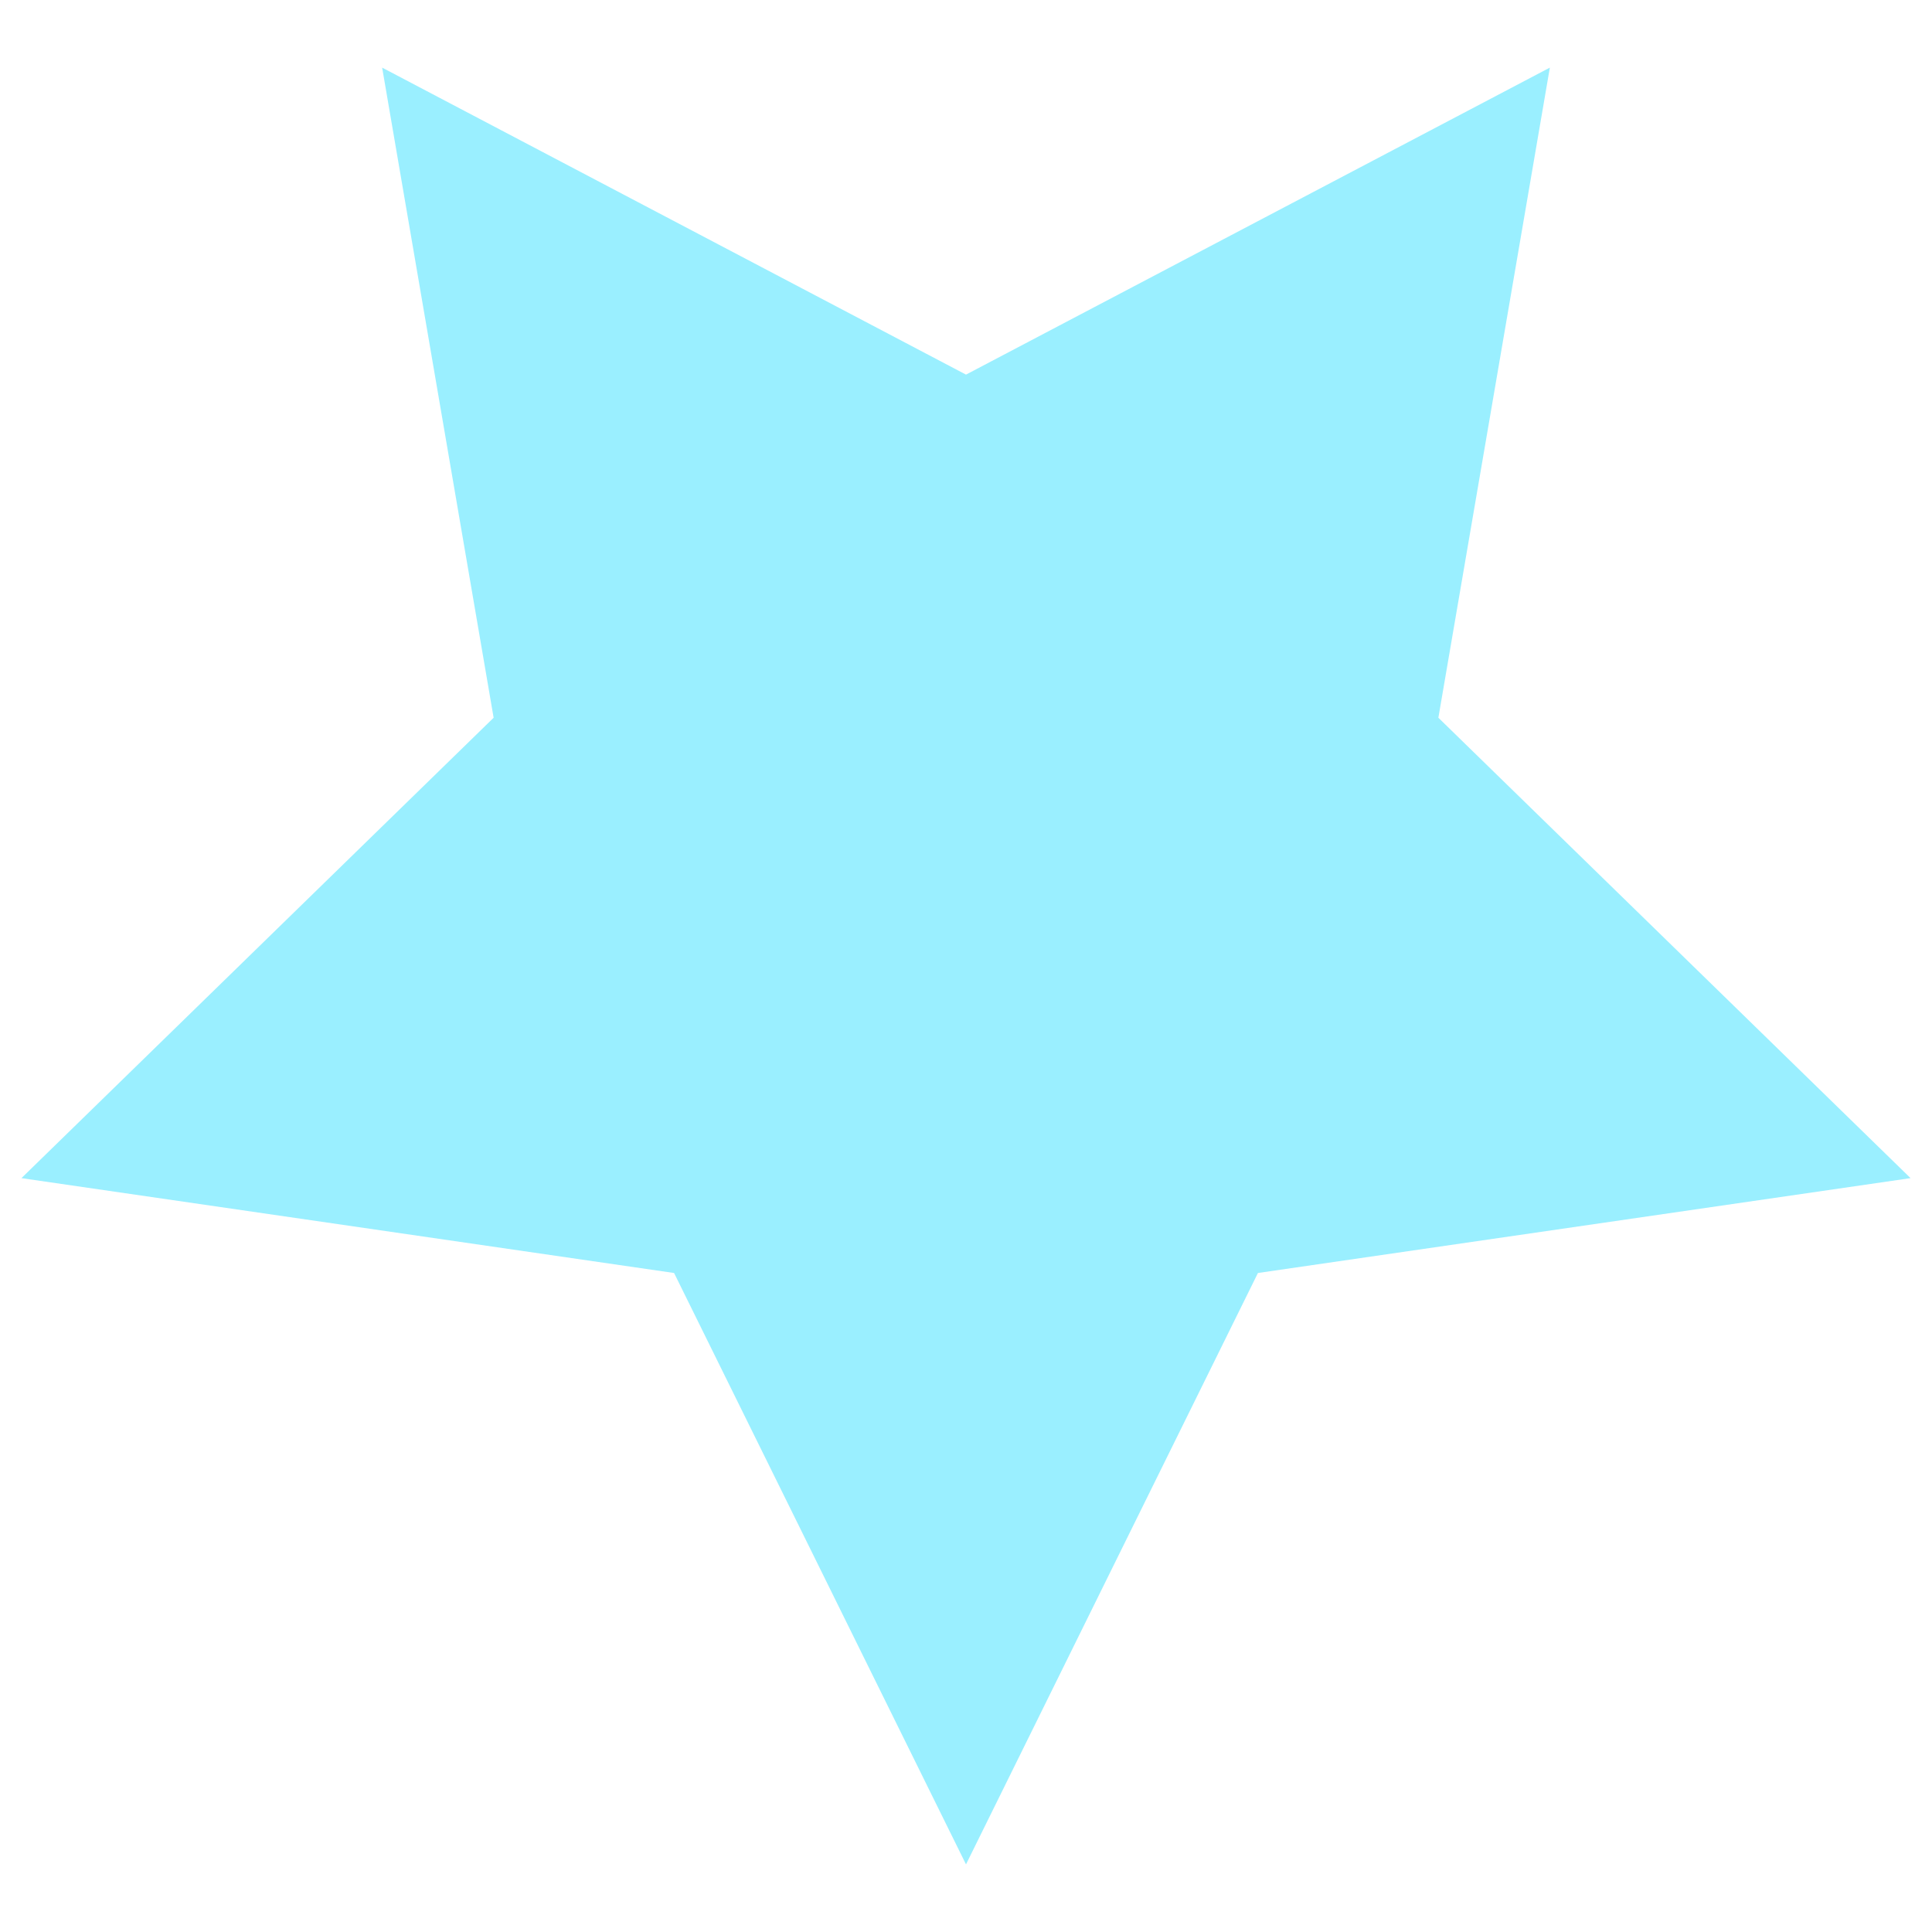
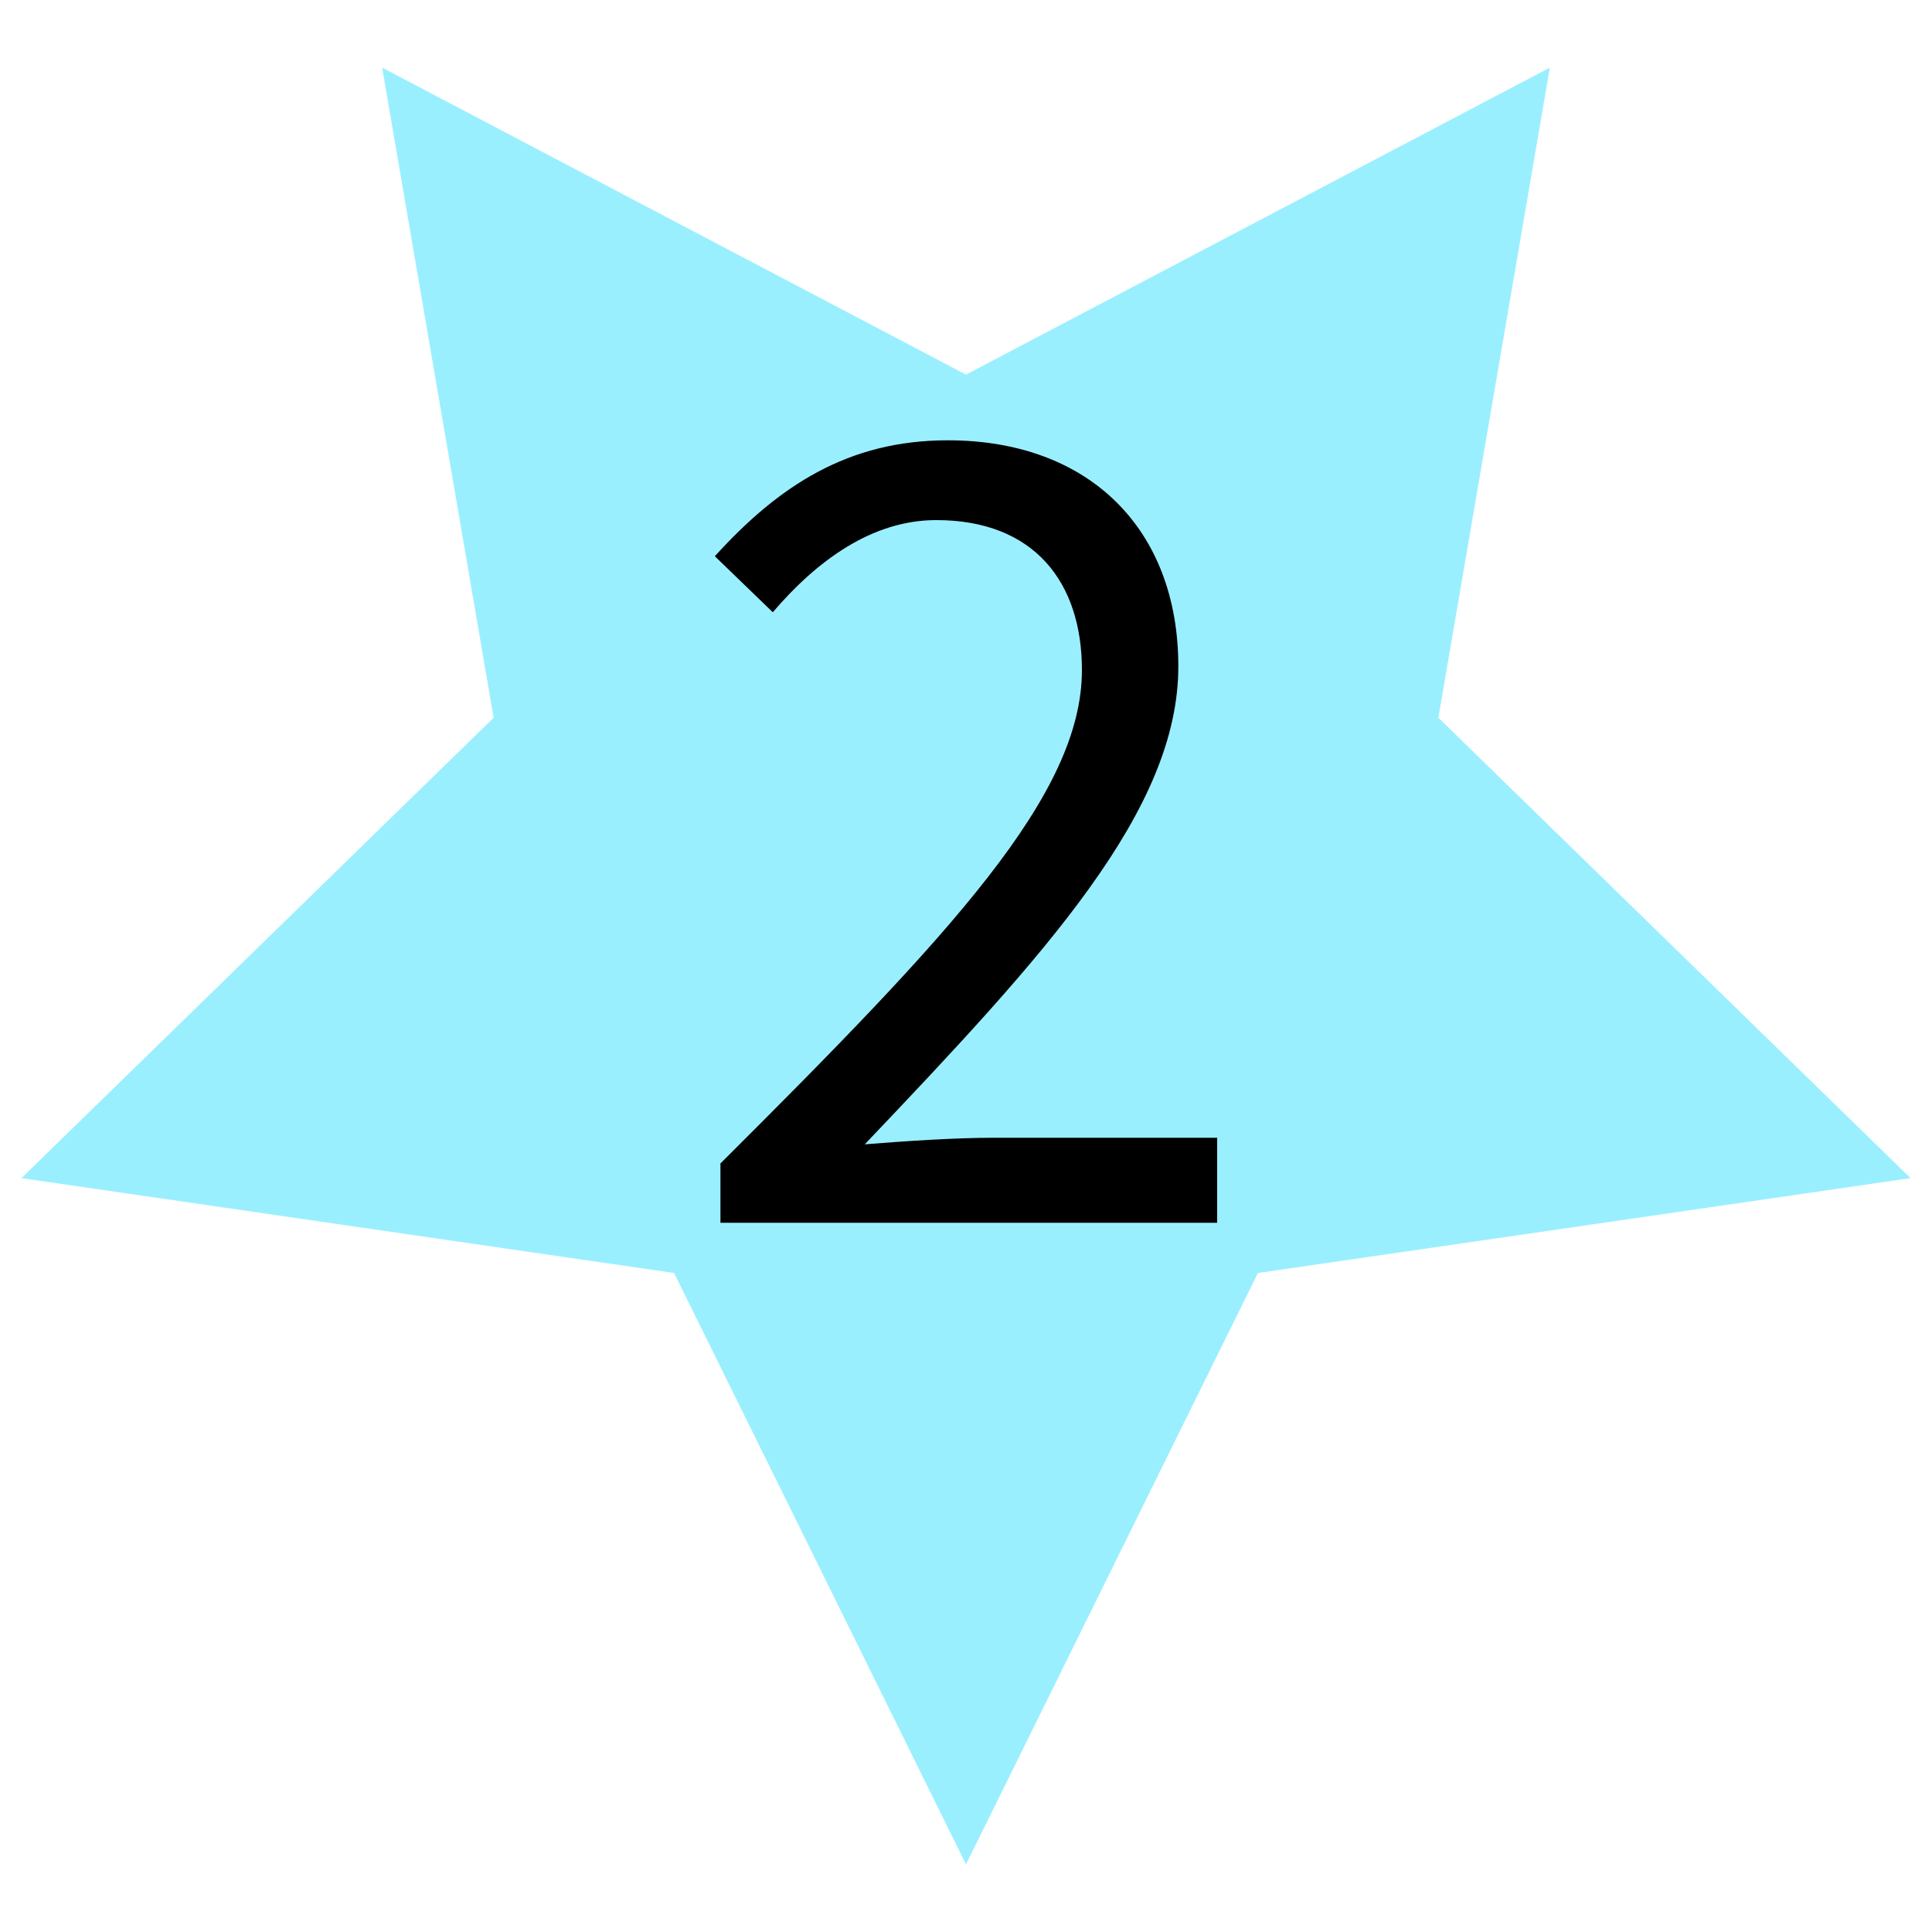
<svg xmlns="http://www.w3.org/2000/svg" id="Layer_1" data-name="Layer 1" viewBox="0 0 100 100">
  <defs>
    <style>.cls-1{fill:#9aefff;}</style>
  </defs>
  <polygon class="cls-1" points="50 19.39 80.22 3.5 74.45 37.15 98.89 60.98 65.11 65.89 50 96.5 34.89 65.89 1.11 60.98 25.55 37.15 19.78 3.5 50 19.39" />
+   <path d="M37.29,60.22C49.24,48.31,56,41.15,56,34.68c0-4.54-2.47-7.76-7.54-7.76-3.33,0-6.19,2.11-8.46,4.77l-3-2.9c3.32-3.66,6.91-6,12.06-6,7.35,0,11.93,4.63,11.93,11.7,0,7.46-6.85,14.88-16.23,24.74,2.15-.17,4.63-.34,6.69-.34H63v4.4H37.29Z" />
</svg>
